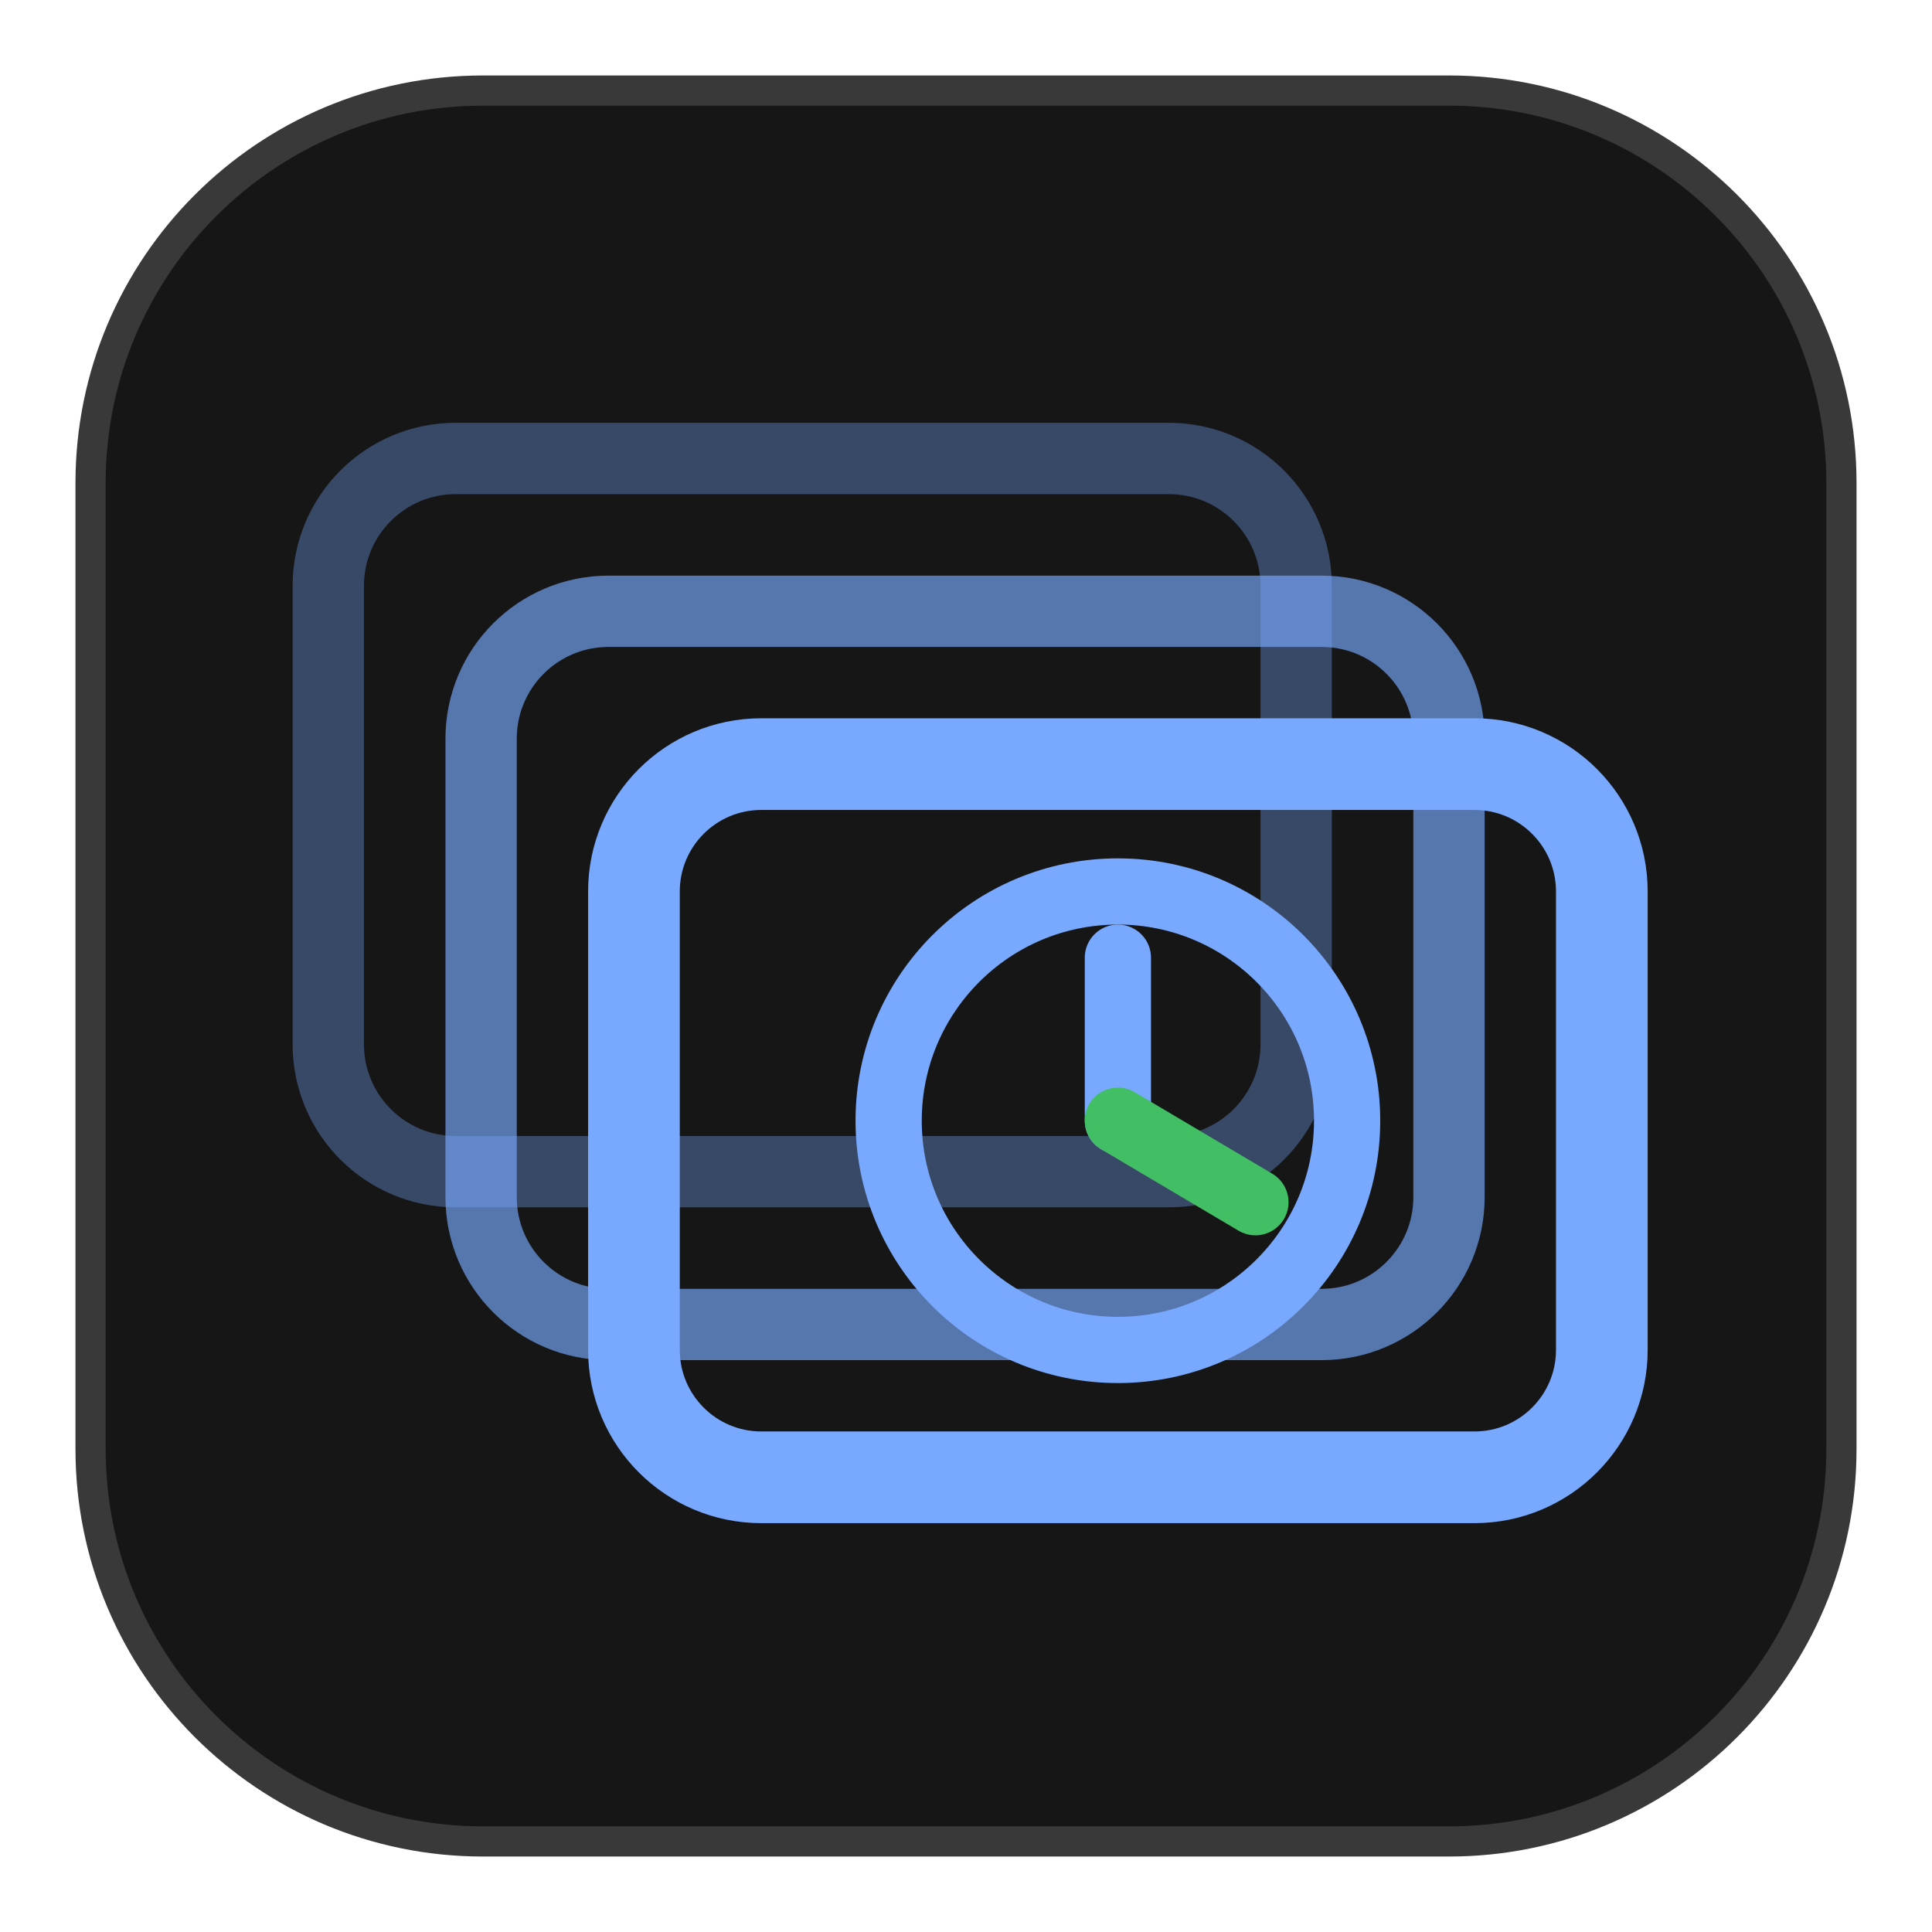
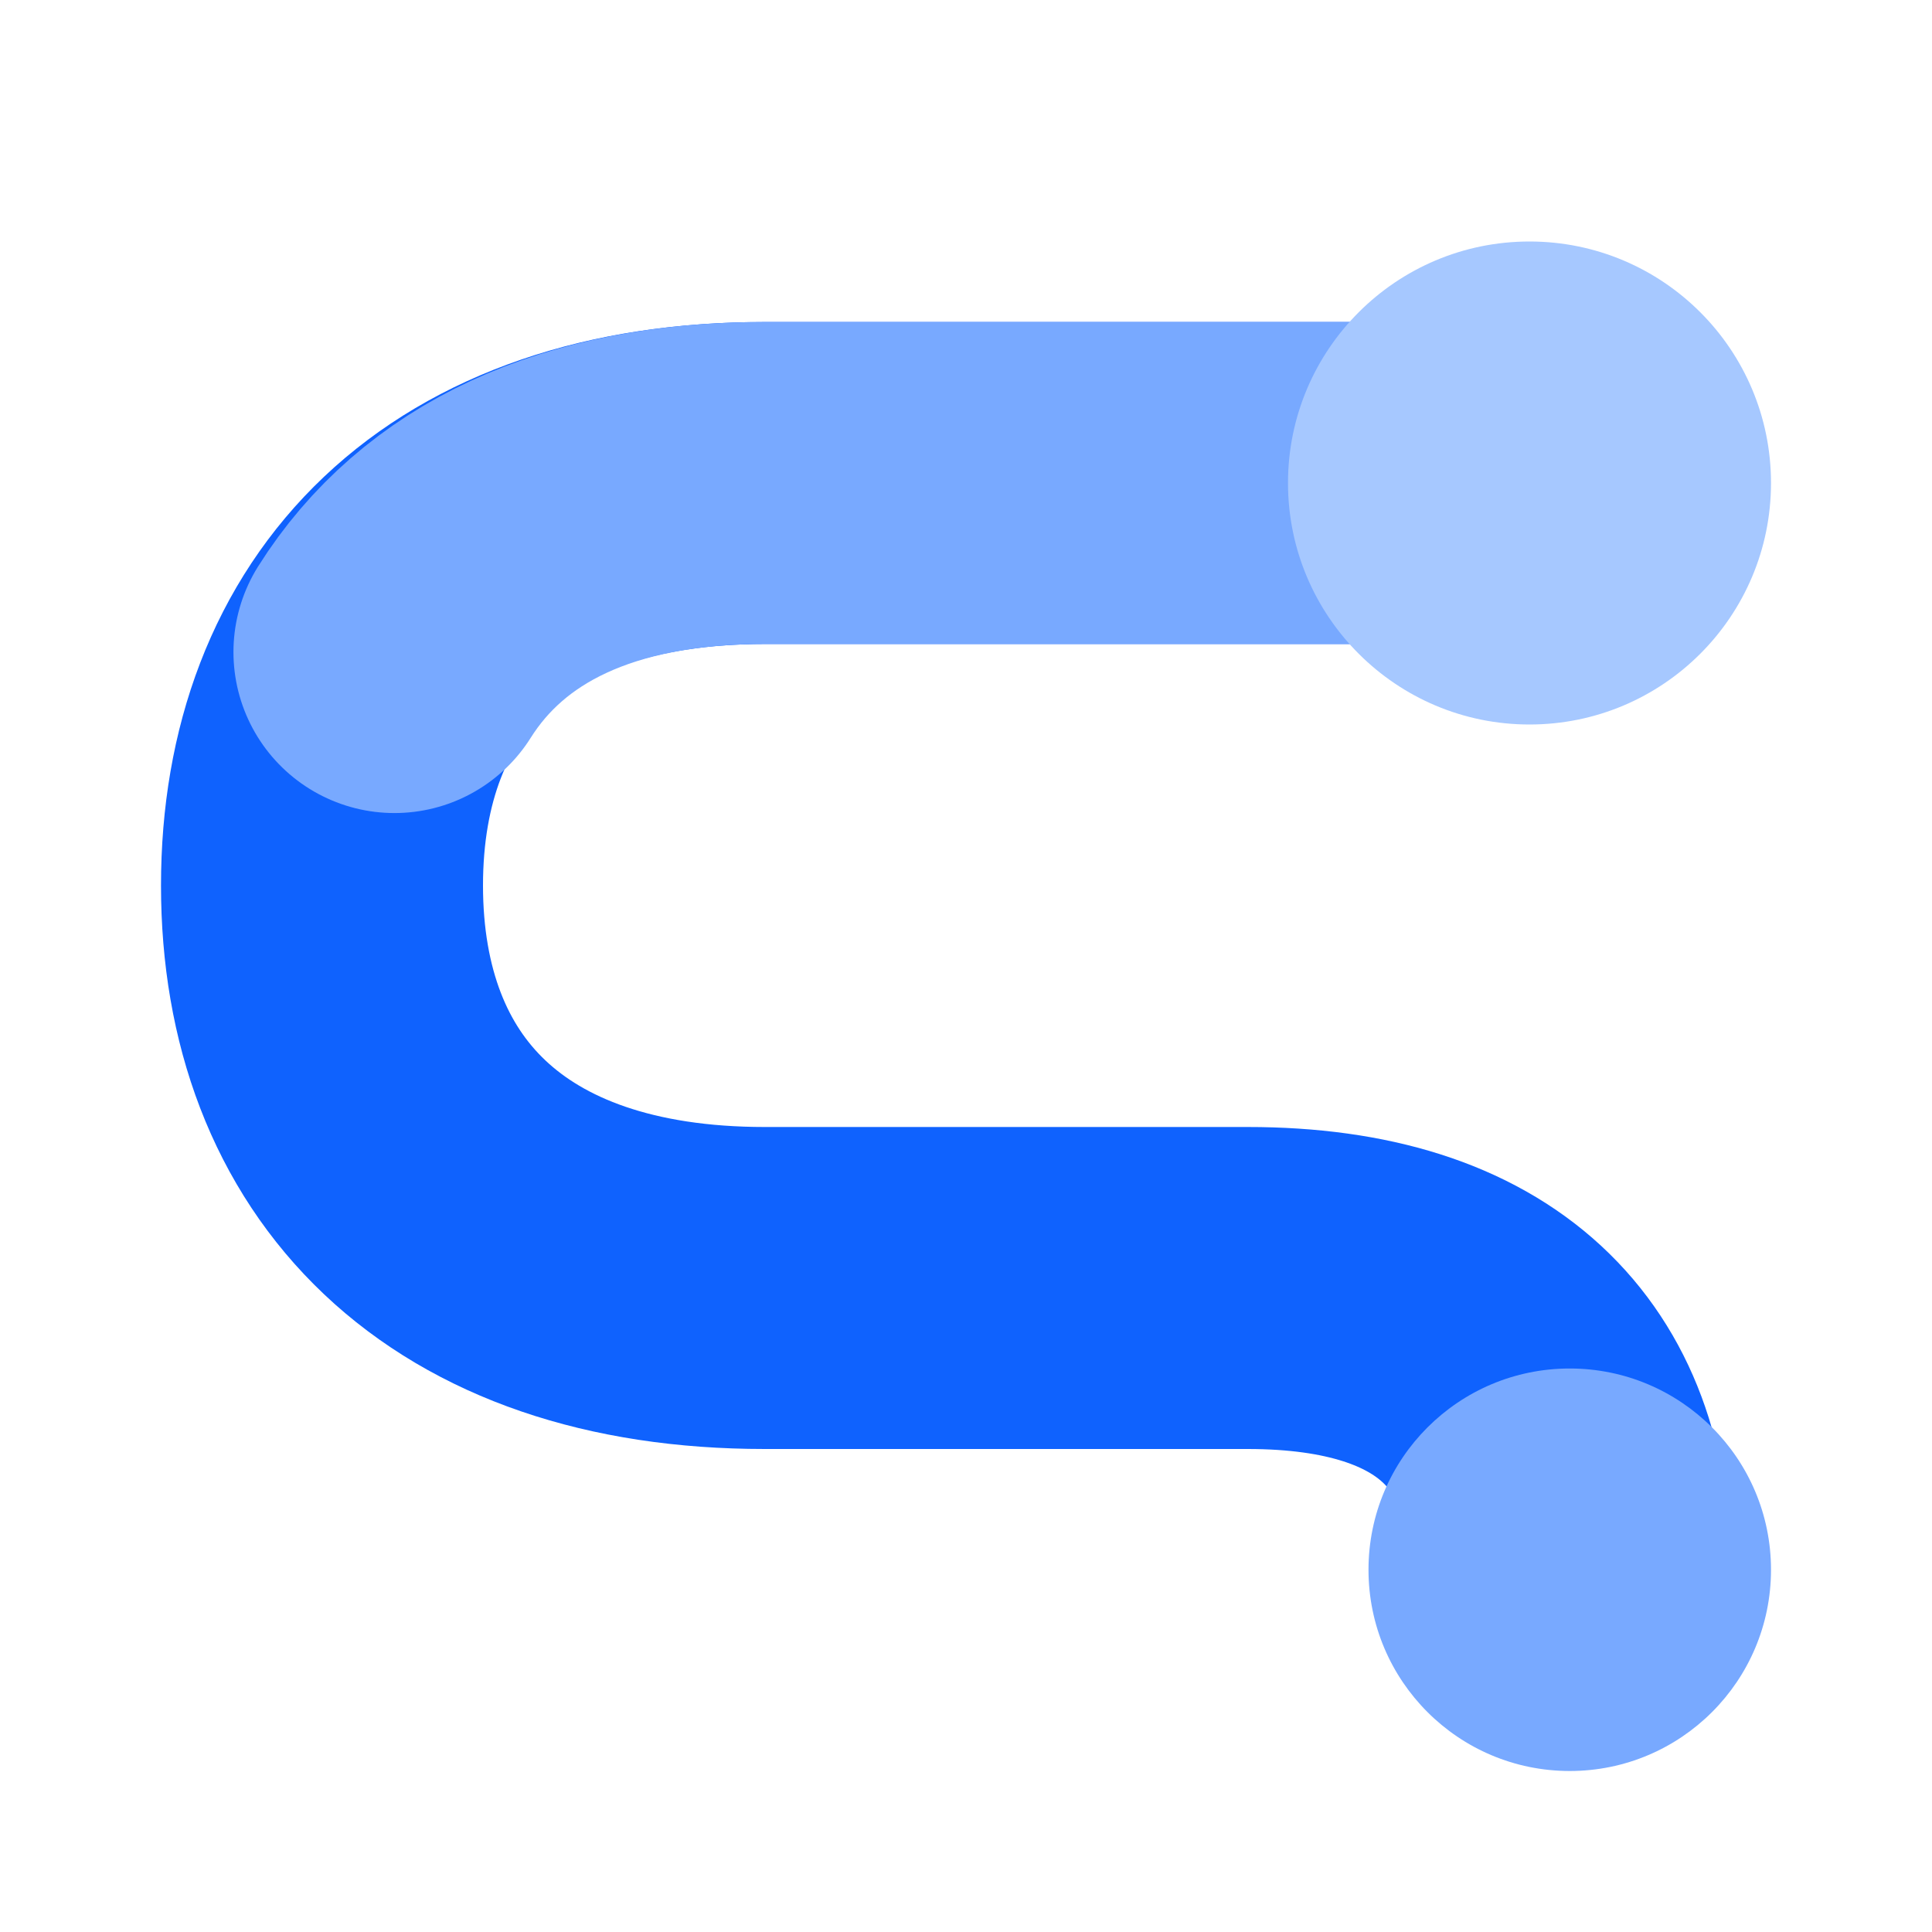
- <svg xmlns="http://www.w3.org/2000/svg" viewBox="0 0 512 512" fill="none">
-   <rect x="24" y="24" width="464" height="464" rx="104" fill="#161616" stroke="#393939" stroke-width="8" />
-   <g transform="translate(60 54) scale(13.5)">
-     <g stroke="#78a9ff">
-       <rect x="2" y="5" width="19" height="14" rx="2.5" stroke-width="1.4" opacity=".35" />
-       <rect x="5" y="8" width="19" height="14" rx="2.5" stroke-width="1.4" opacity=".65" />
-       <rect x="8" y="11" width="19" height="14" rx="2.5" stroke-width="1.8" />
-       <circle cx="17.5" cy="18" r="4.5" stroke-width="1.3" />
-       <path d="M17.5 18v-3.2" stroke-width="1.3" stroke-linecap="round" />
-     </g>
-     <path d="m17.5 18 2.7 1.6" stroke="#42be65" stroke-width="1.3" stroke-linecap="round" />
-   </g>
+ <svg xmlns="http://www.w3.org/2000/svg" viewBox="0 0 48 48" fill="none">
+   <path d="M38 12H19C11.8 12 8 16 8 22s3.8 10 11 10h12c5.5 0 8 2.7 8 7" stroke="#0f62fe" stroke-width="8" stroke-linecap="round" />
+   <path d="M38 12H19c-4.4 0-7.5 1.5-9.2 4.2" stroke="#78a9ff" stroke-width="8" stroke-linecap="round" />
+   <circle cx="38" cy="12" r="6" fill="#a6c8ff" />
+   <circle cx="39" cy="39" r="5" fill="#78a9ff" />
</svg>
